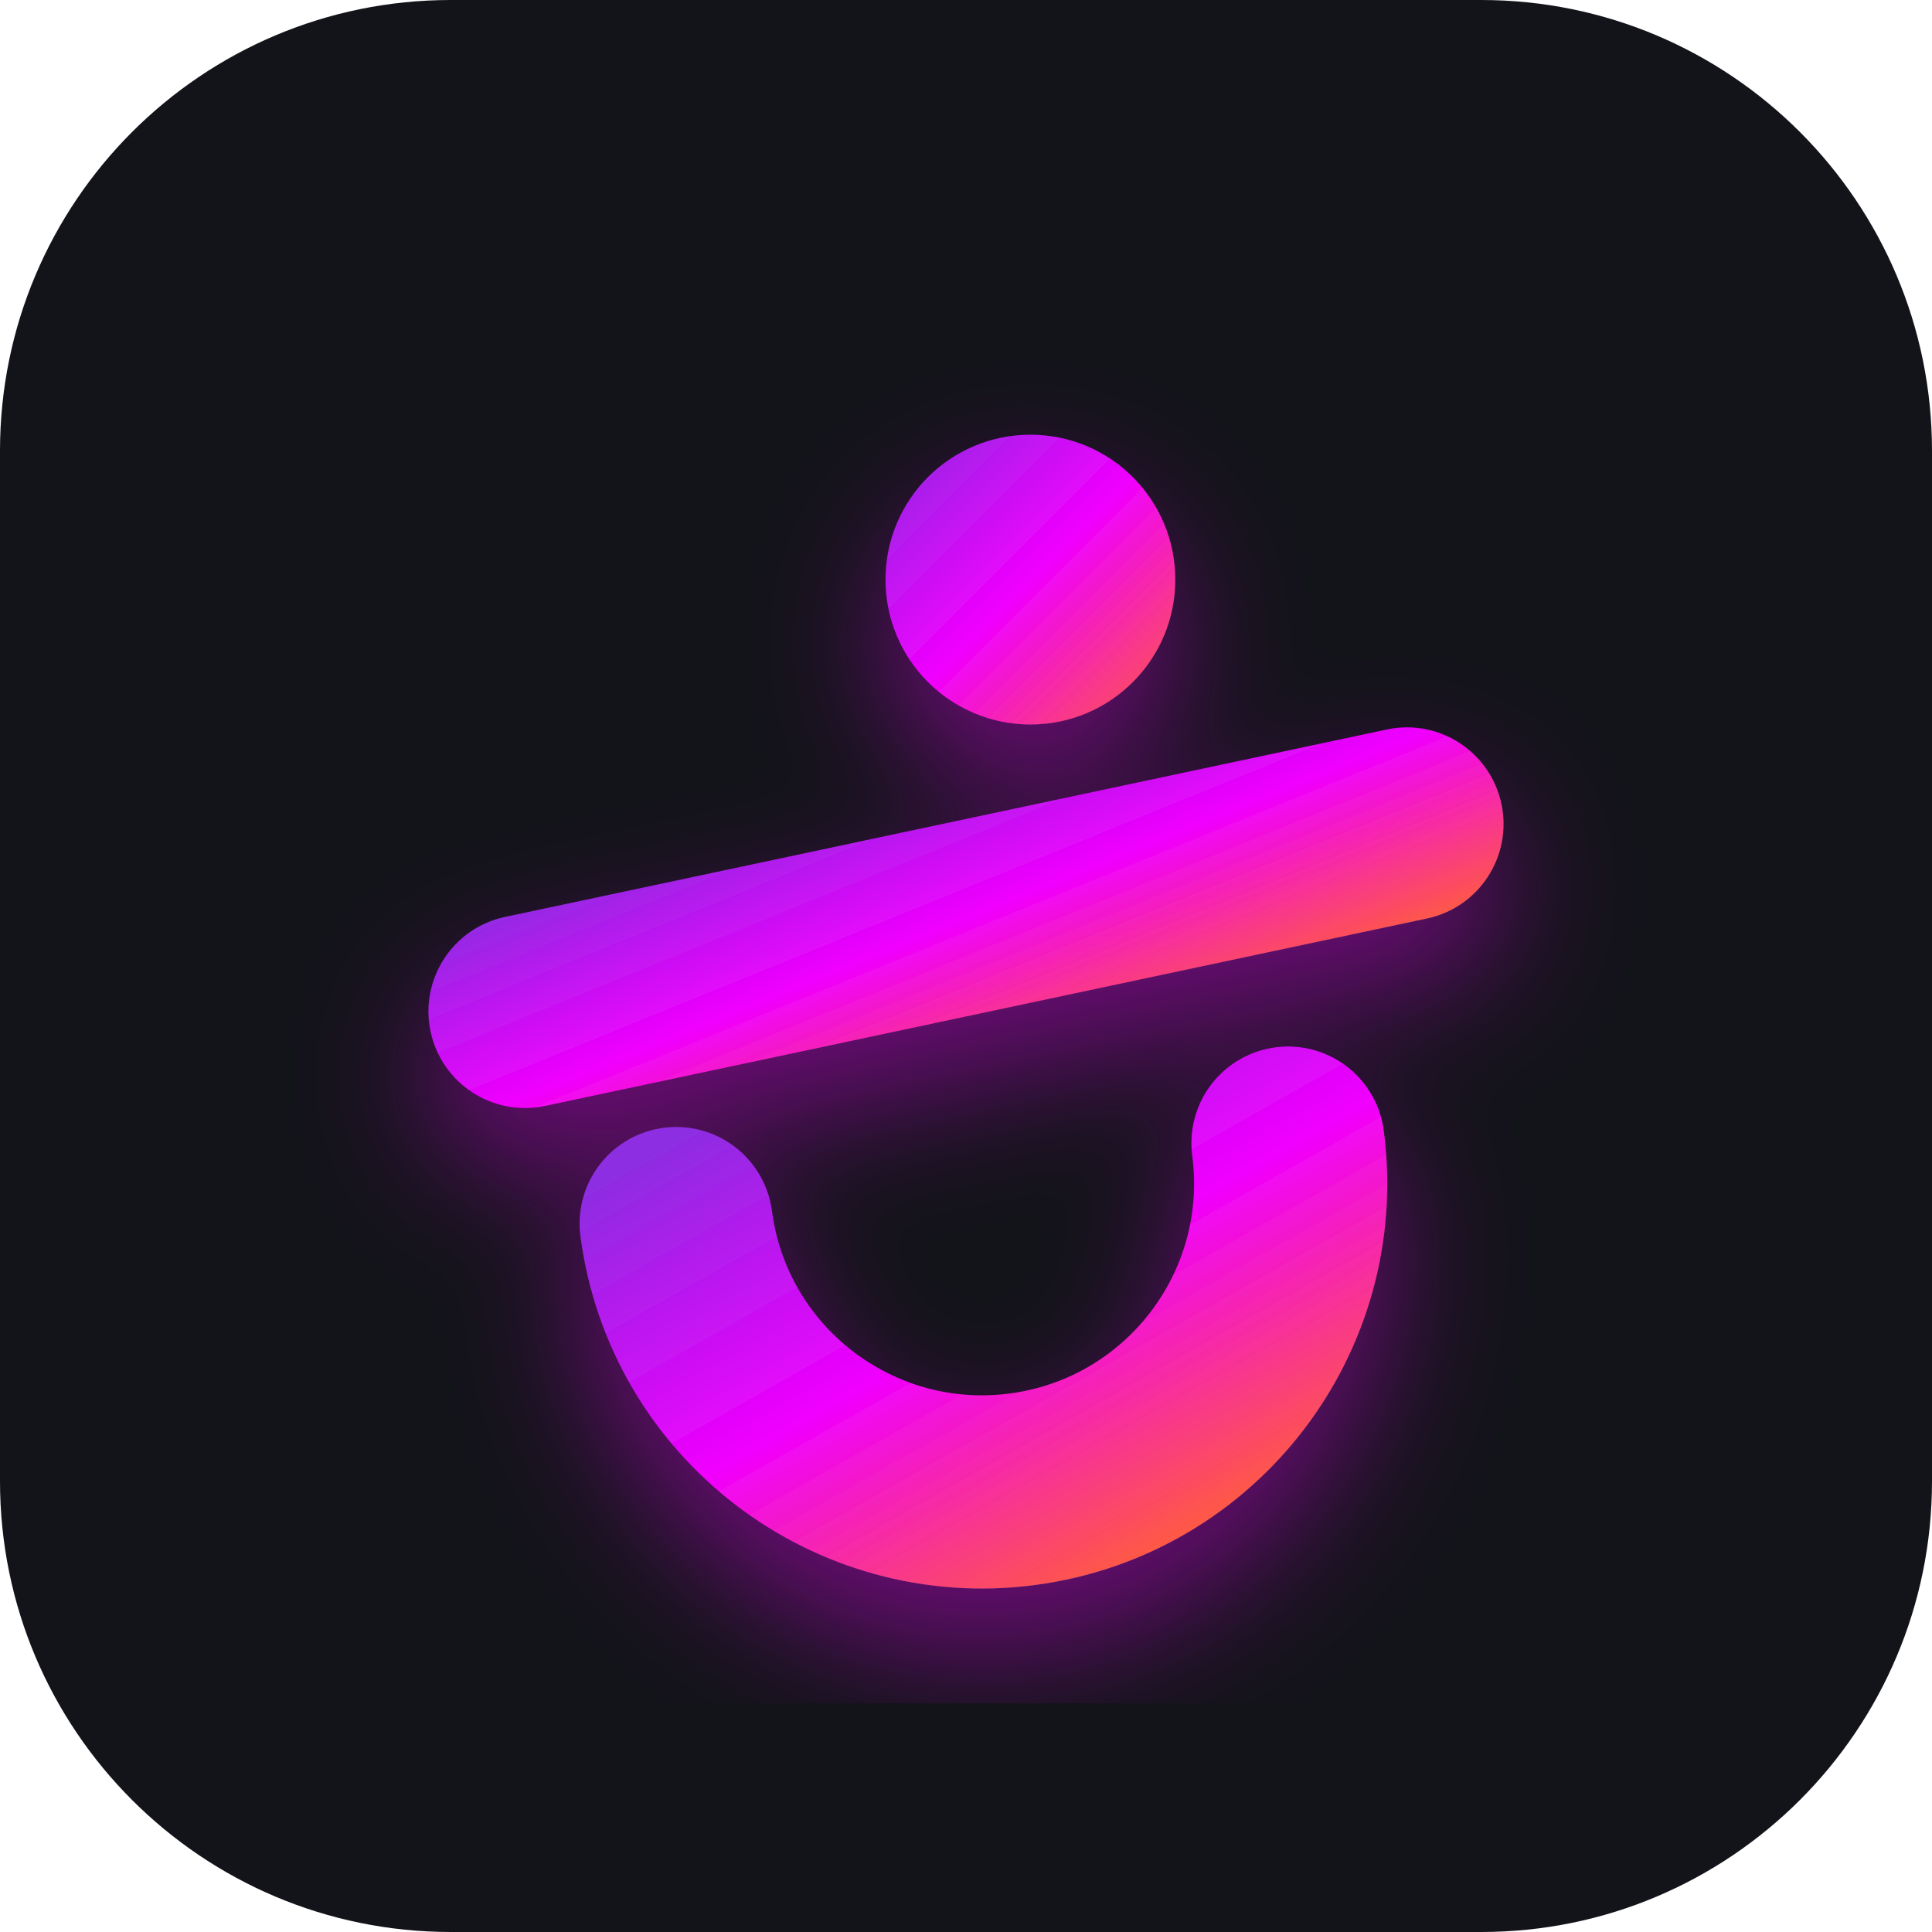
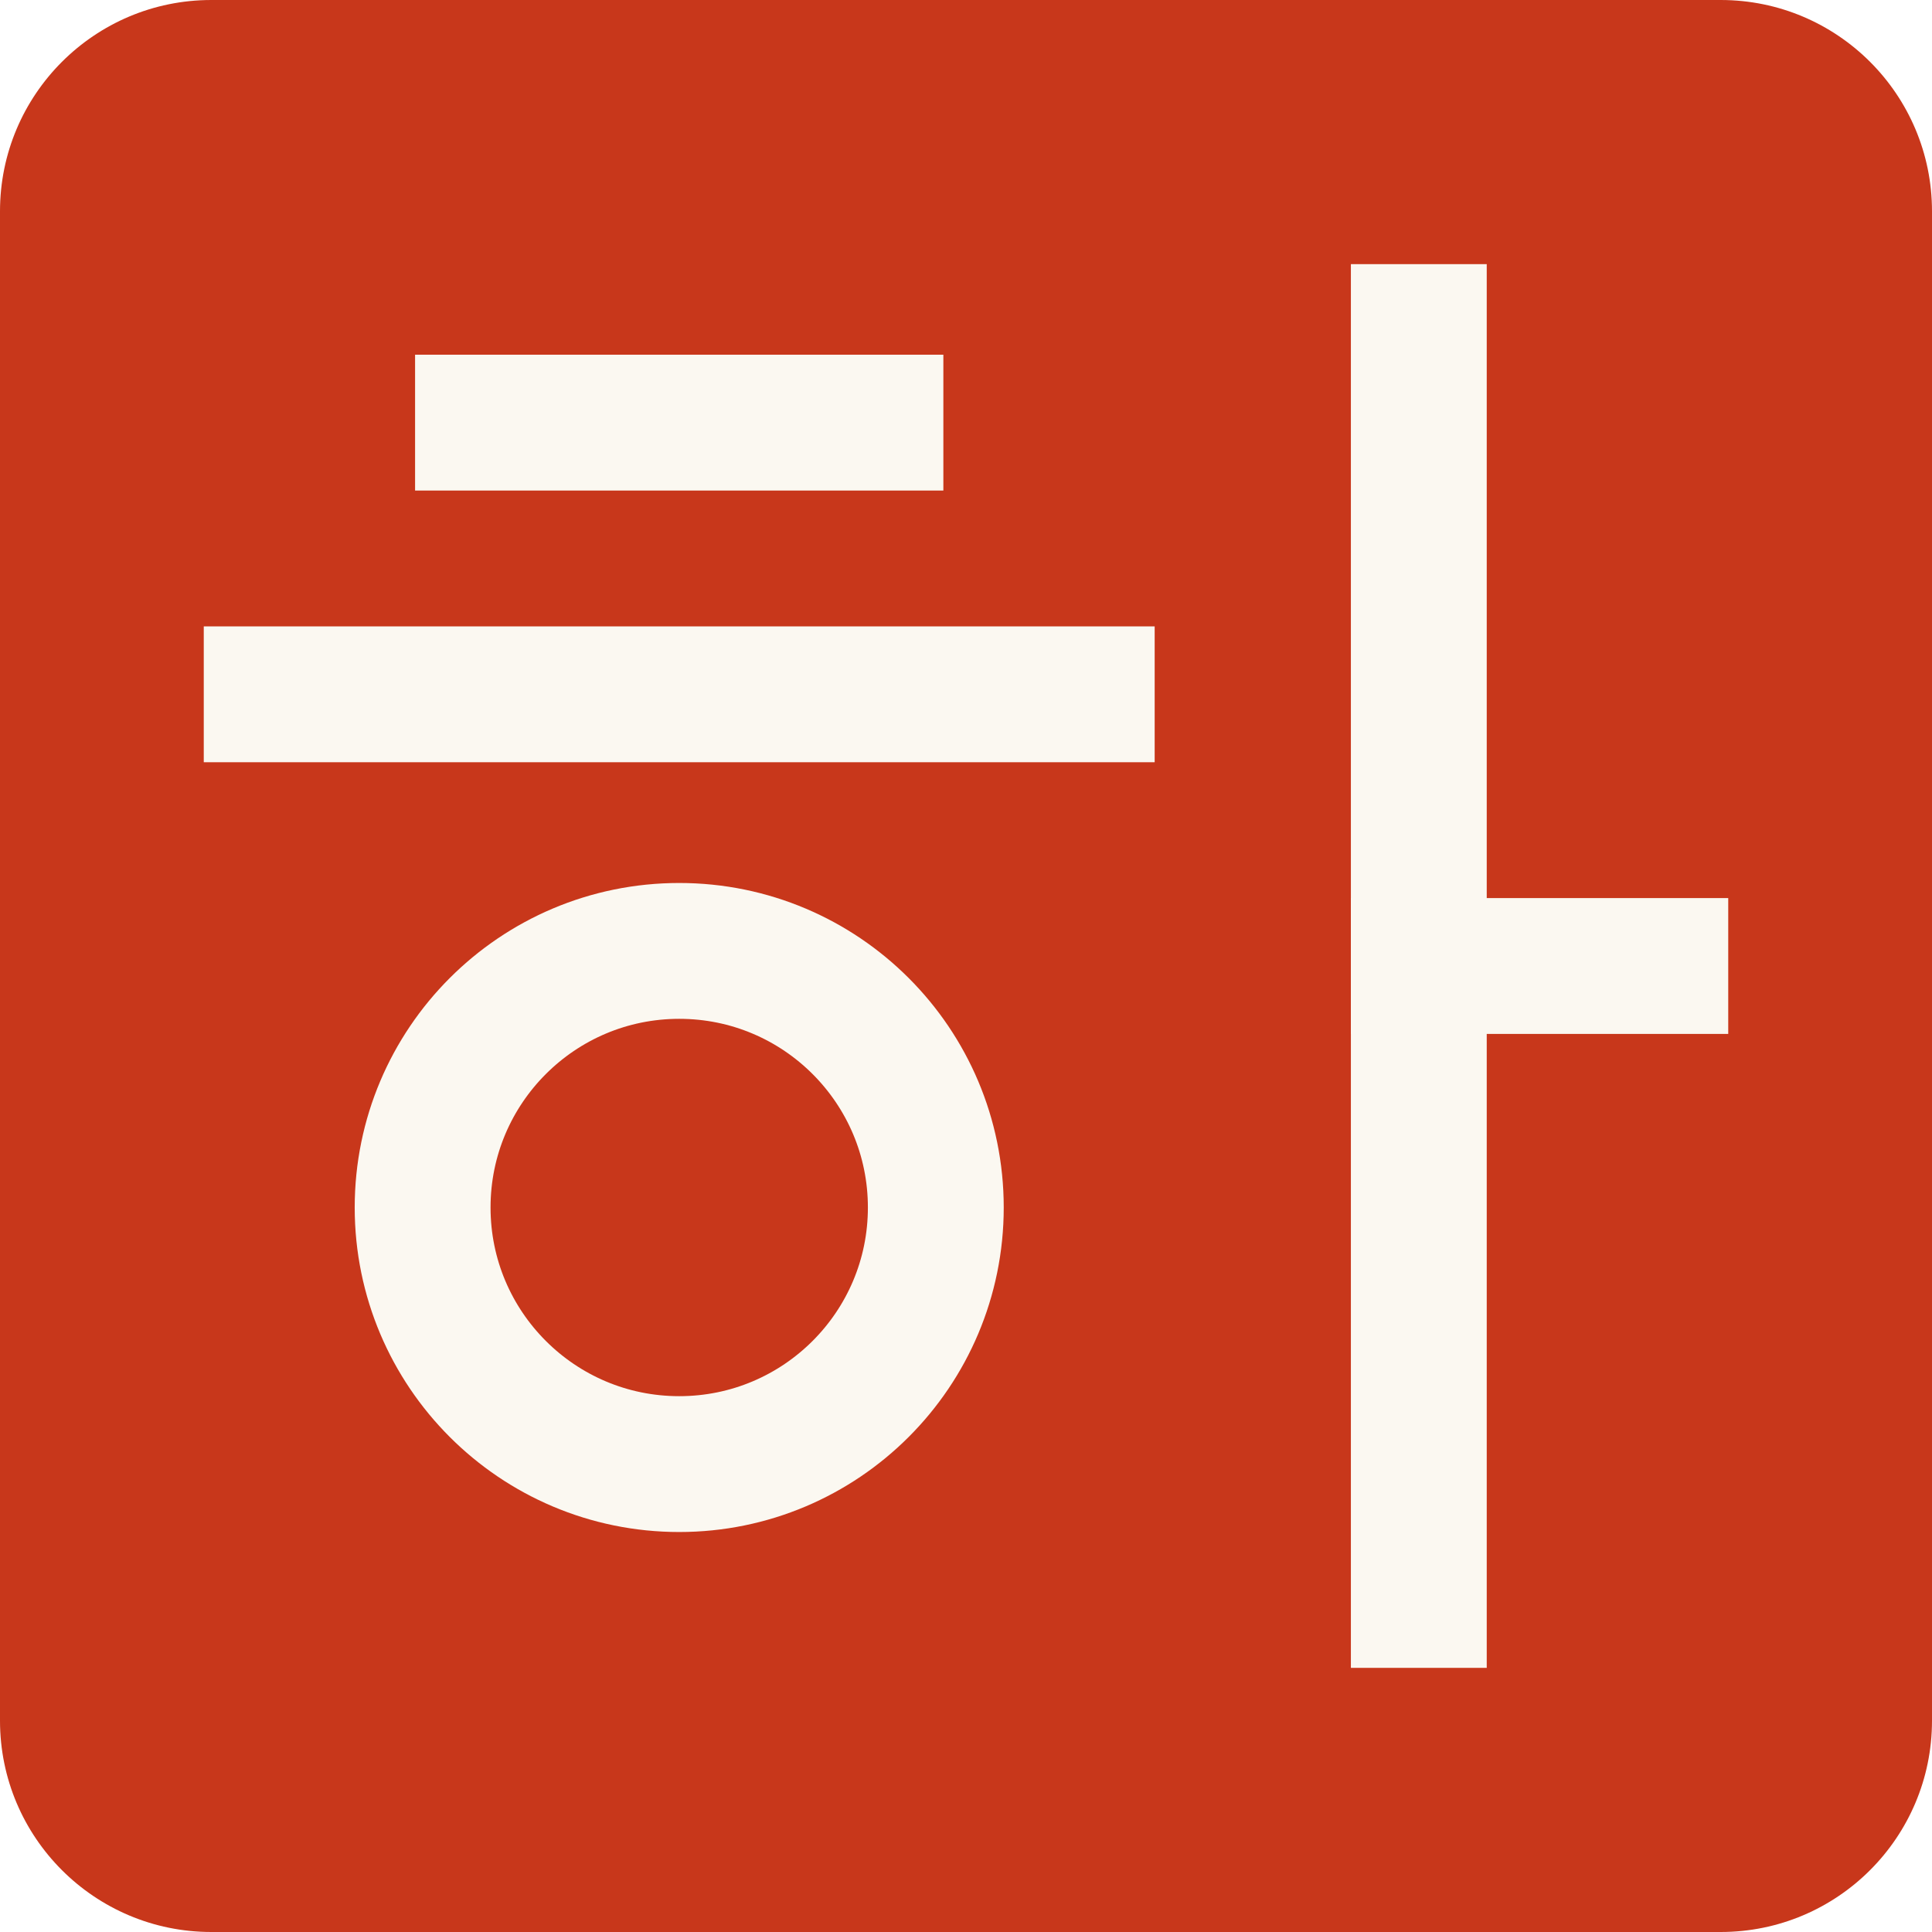
- <svg xmlns="http://www.w3.org/2000/svg" viewBox="0 0 120 120" width="200" height="200">
-   <defs>
-     <linearGradient id="hajaGradient" x1="0%" y1="0%" x2="100%" y2="100%">
-       <stop offset="0%" stop-color="#8E2DE2" />
-       <stop offset="50%" stop-color="#F000FF" />
-       <stop offset="100%" stop-color="#FF5E3A" />
-     </linearGradient>
-     <filter id="glow" x="-20%" y="-20%" width="140%" height="140%">
-       <feGaussianBlur in="SourceAlpha" stdDeviation="4" result="blur" />
-       <feOffset dx="0" dy="4" result="offsetBlur" />
-       <feFlood flood-color="#F000FF" flood-opacity="0.4" result="glowColor" />
-       <feComposite in="glowColor" in2="offsetBlur" operator="in" result="glow" />
-       <feMerge>
-         <feMergeNode in="glow" />
-         <feMergeNode in="SourceGraphic" />
-       </feMerge>
-     </filter>
-   </defs>
-   <rect width="120" height="120" rx="28" fill="#13131A" />
-   <g filter="url(#glow)">
-     <circle cx="64" cy="36" r="9" fill="url(#hajaGradient)" />
-     <rect x="26" y="51" width="68" height="12" rx="6" fill="url(#hajaGradient)" transform="rotate(-12, 60, 57)" />
-     <path d="M 42 76 A 19 19 0 1 0 80 71" stroke="url(#hajaGradient)" stroke-width="12" fill="none" stroke-linecap="round" />
+ <svg xmlns="http://www.w3.org/2000/svg" viewBox="0 0 64 64" width="64" height="64">
+   <rect width="64" height="64" rx="7" fill="#C8371B" />
+   <g fill="none" stroke="#FBF8F1" stroke-width="4.5" stroke-linecap="square" stroke-linejoin="miter">
+     <path d="M16 14h13" />
+     <path d="M9 23h27" />
+     <circle cx="22.5" cy="40" r="8.5" />
+     <path d="M47 11v42" />
+     <path d="M47 32h8" />
  </g>
</svg>
